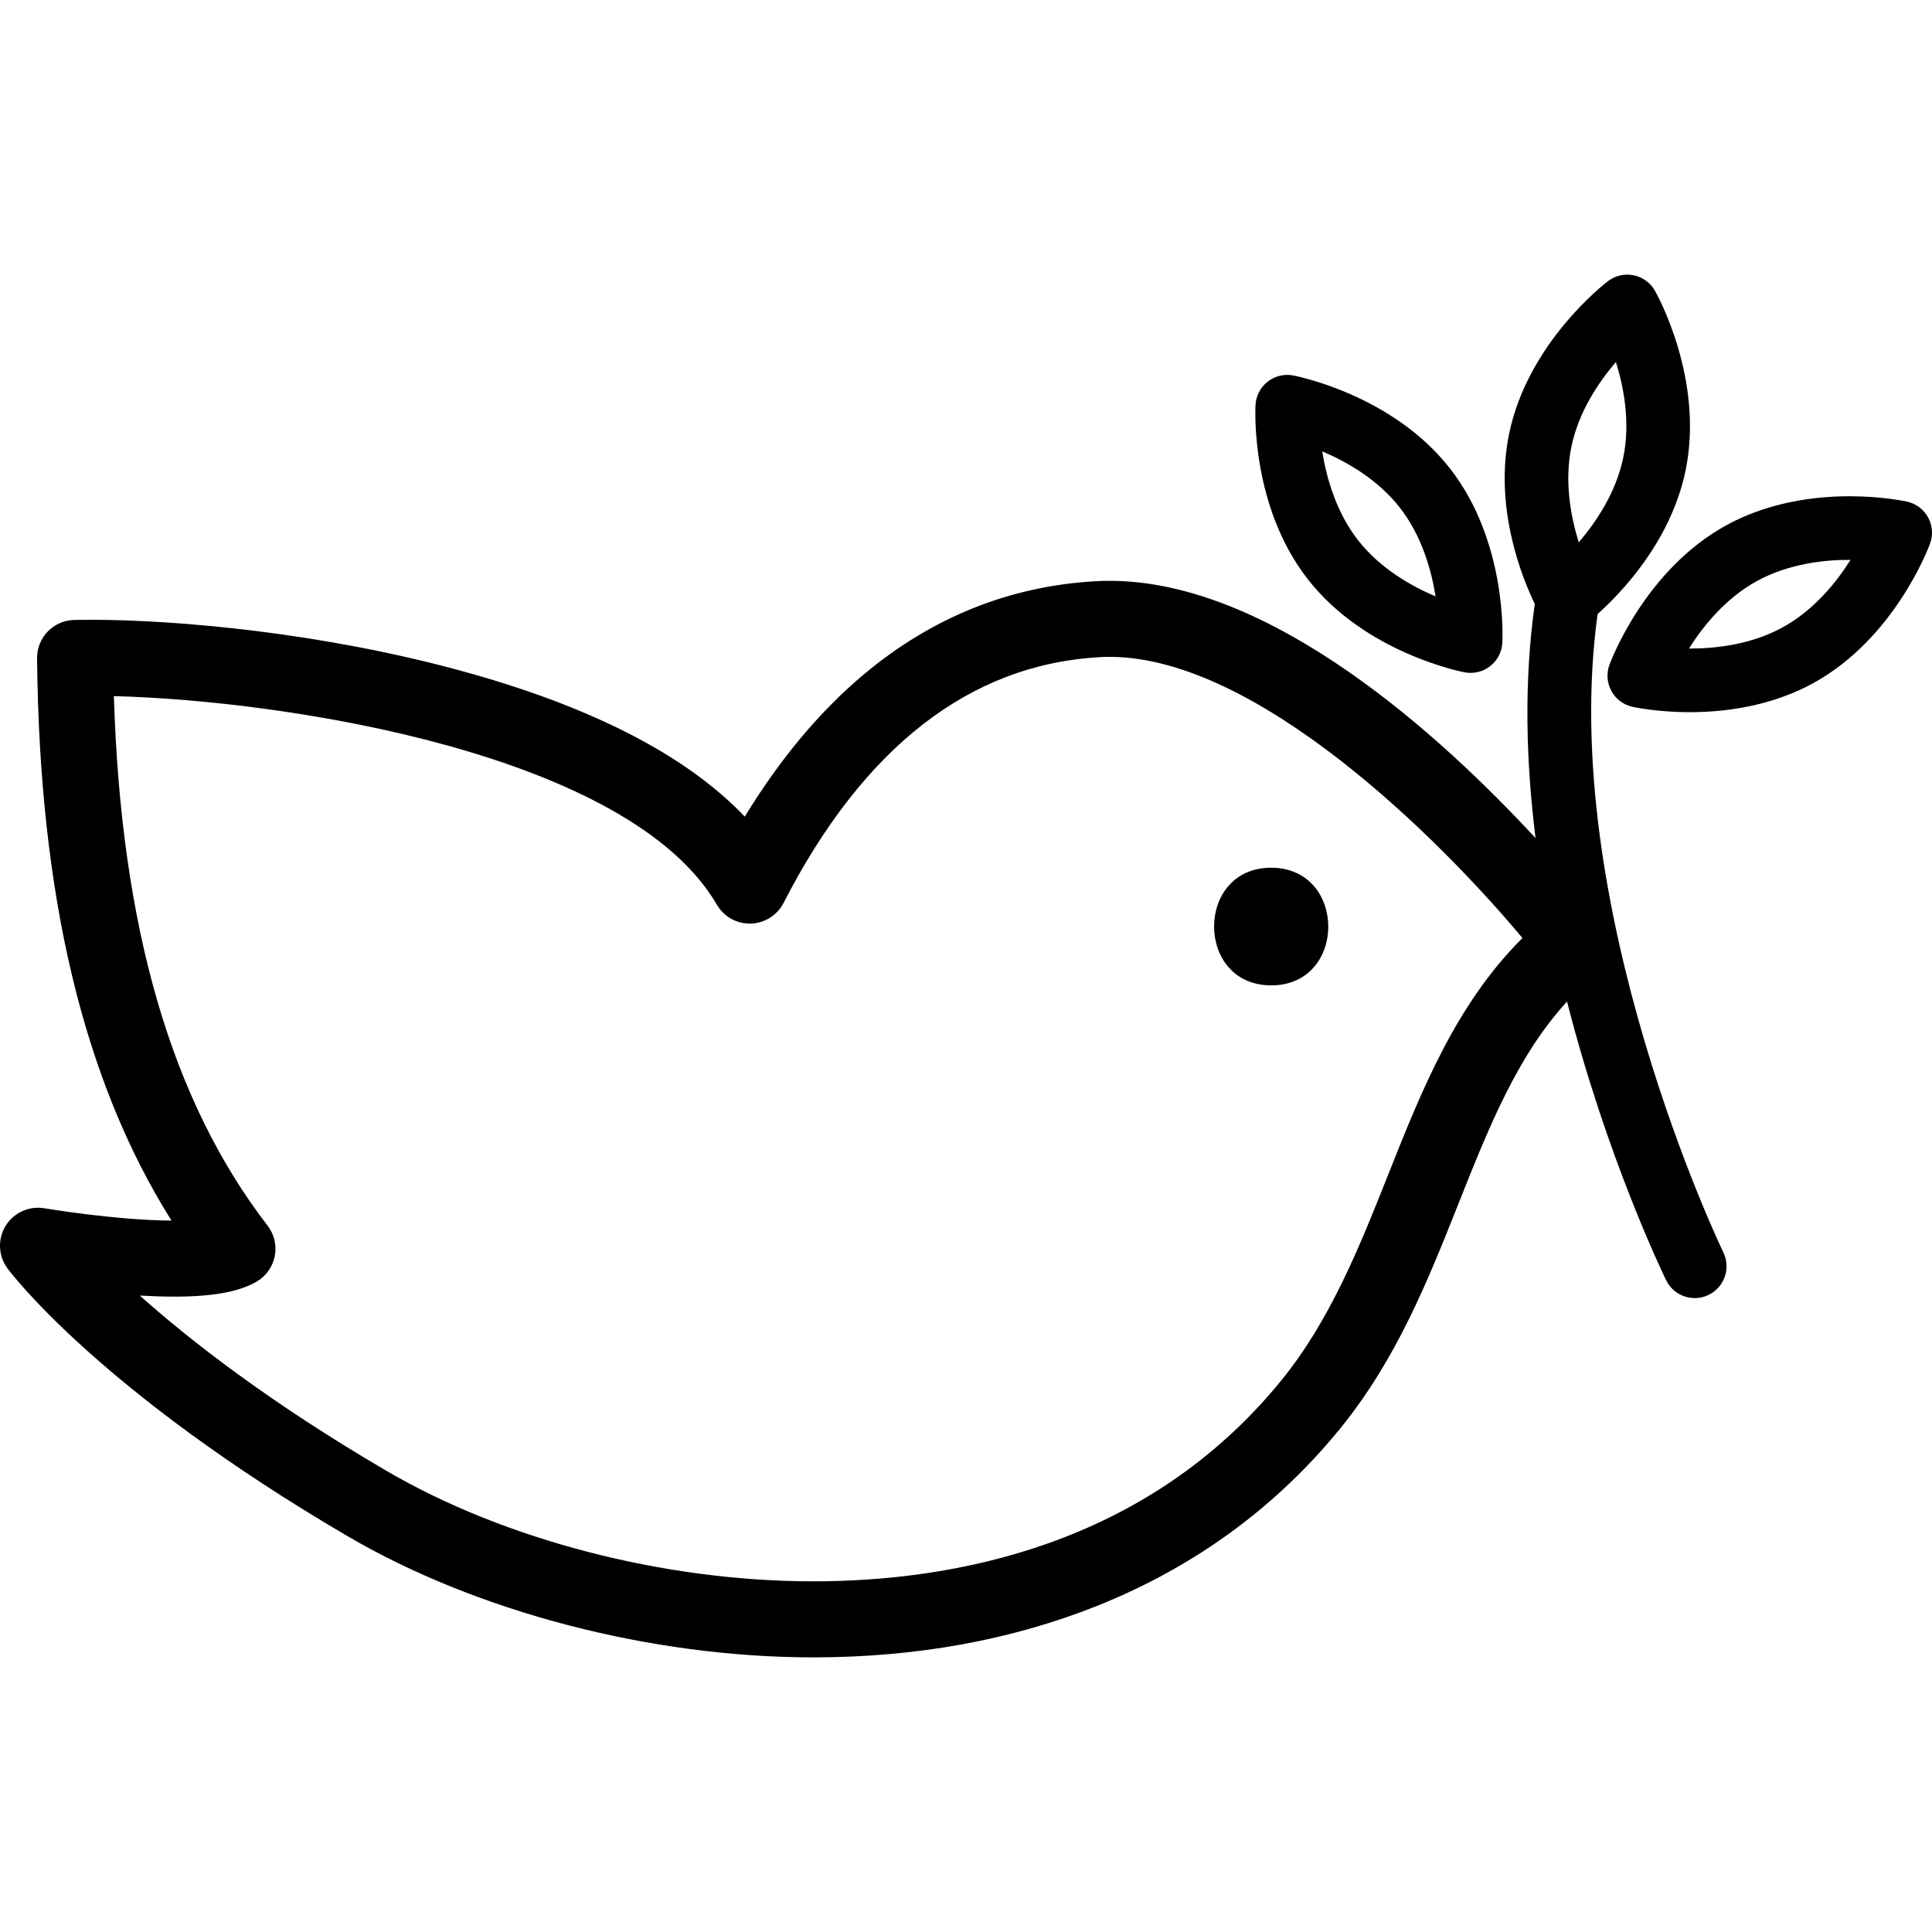
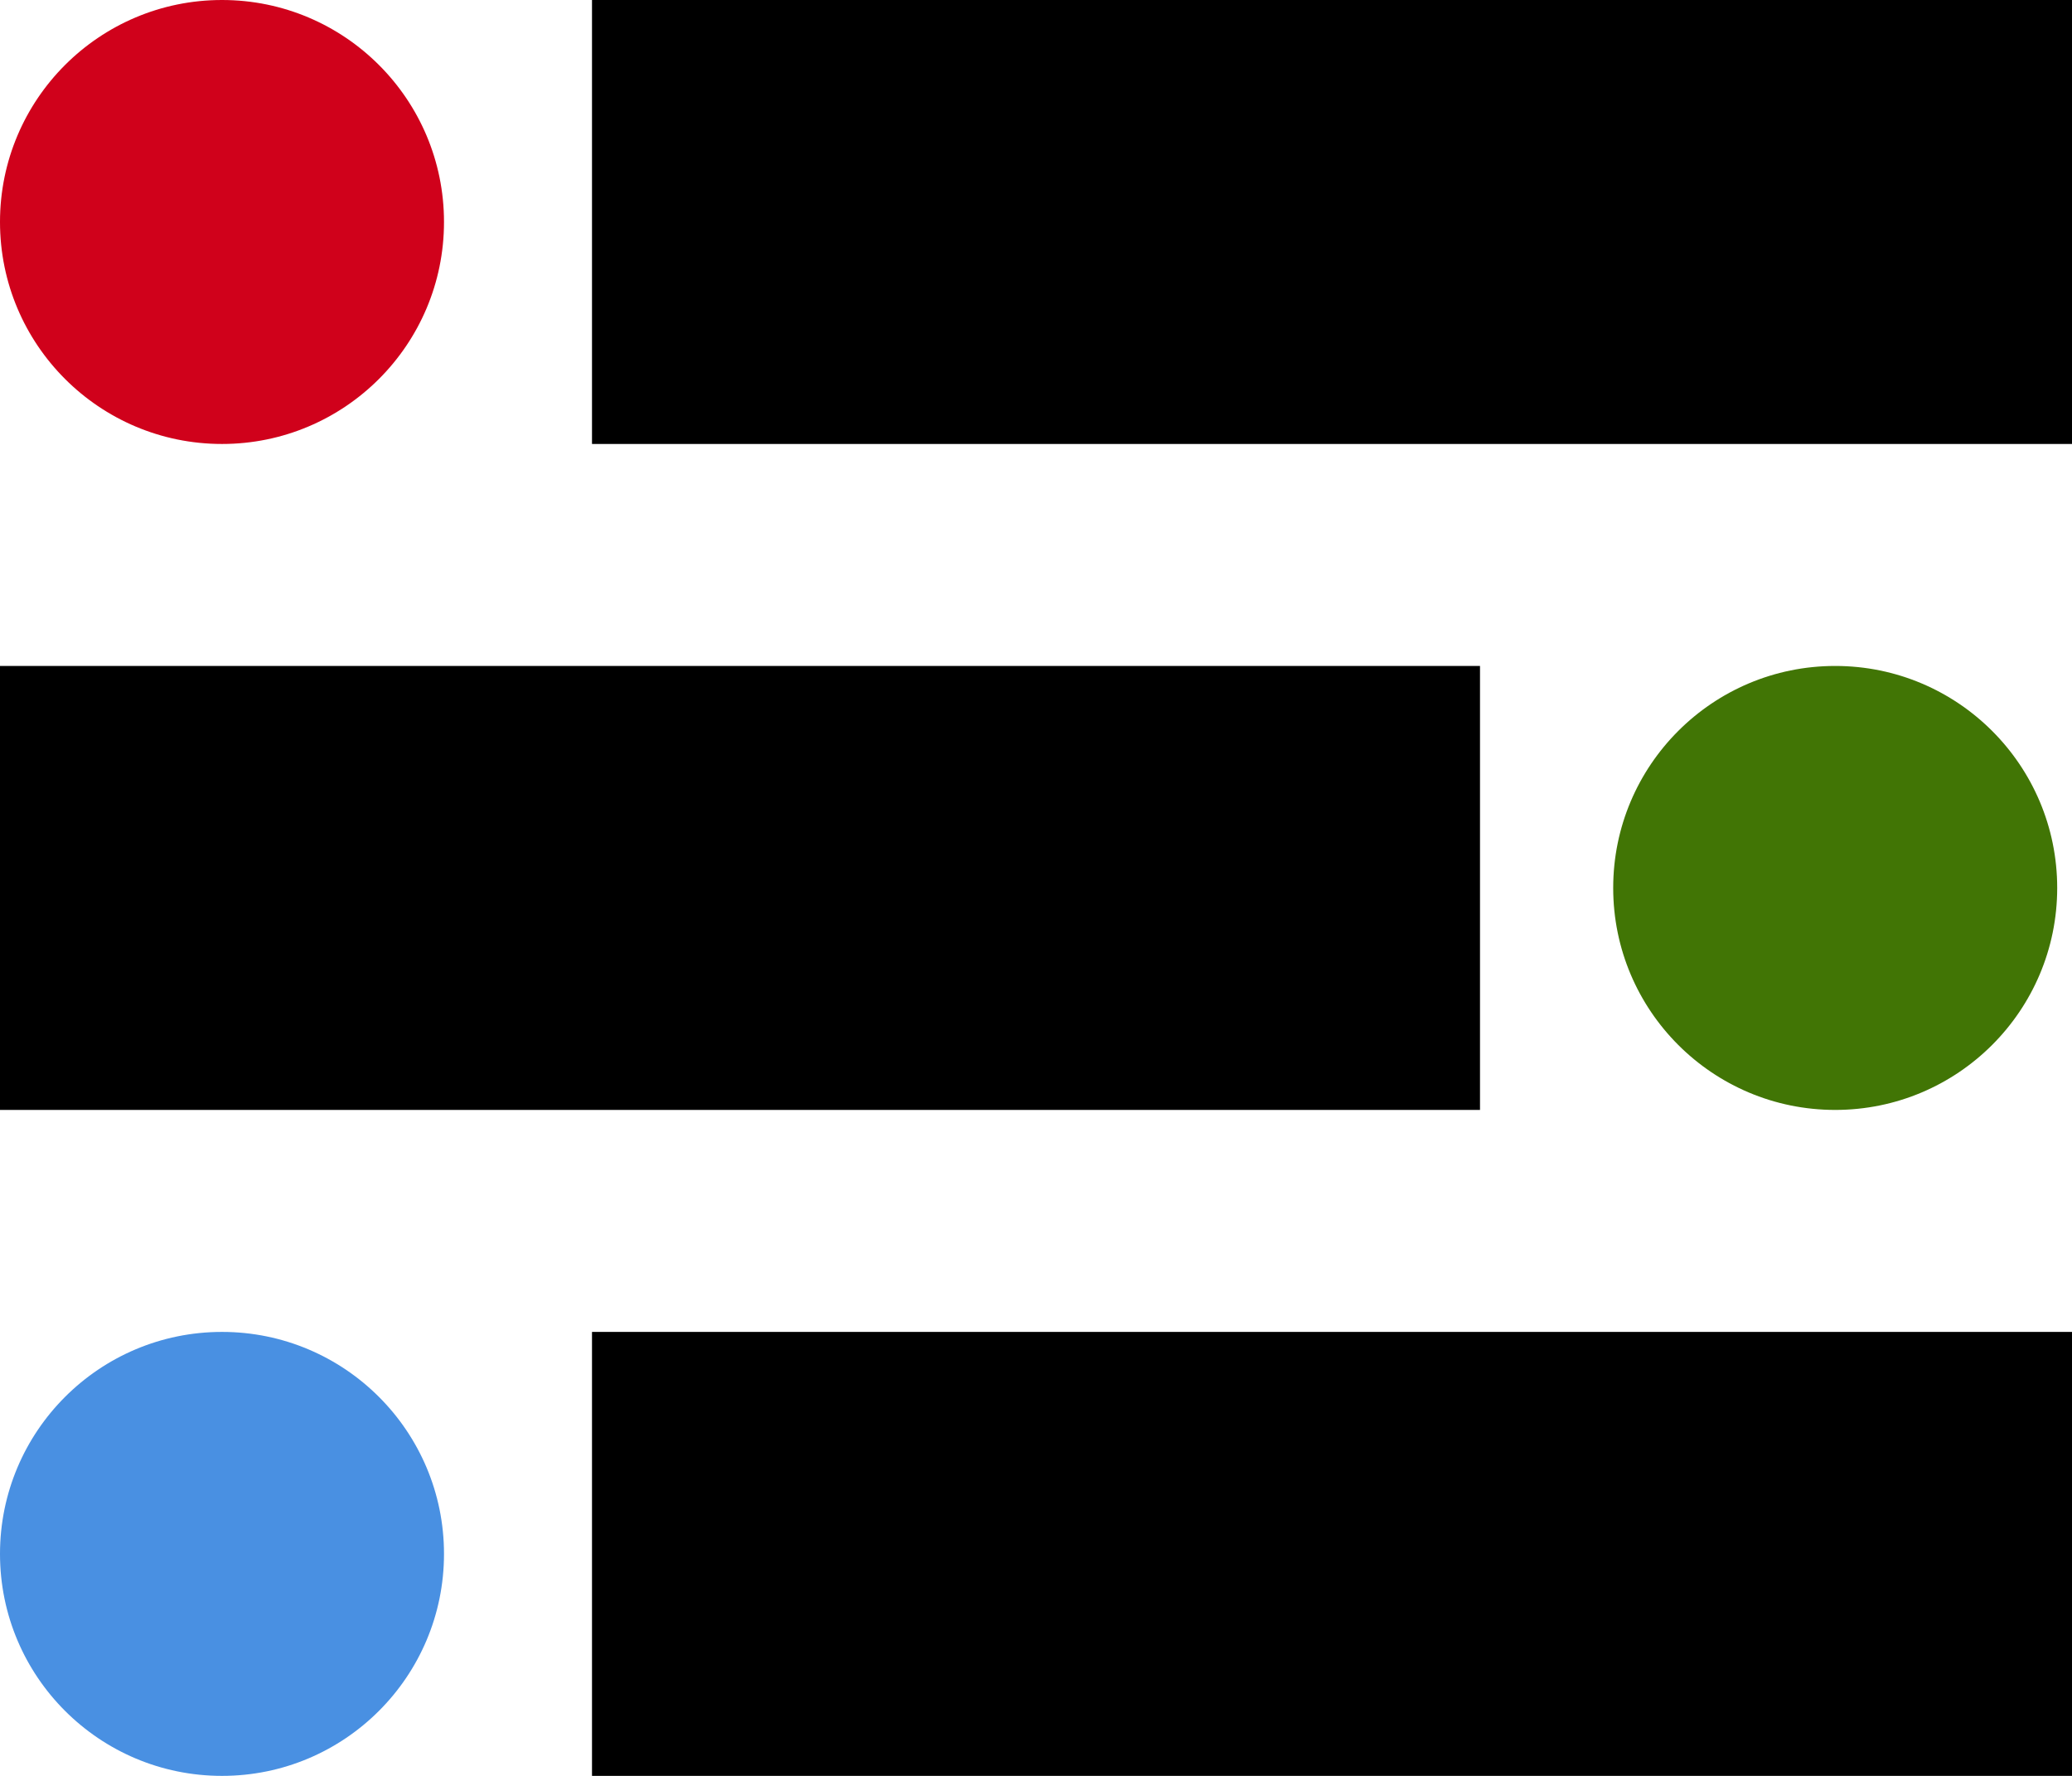
- <svg xmlns="http://www.w3.org/2000/svg" version="1.1" id="Capa_1" x="0px" y="0px" width="455.462px" height="455.462px" viewBox="0 0 455.462 455.462" style="enable-background:new 0 0 455.462 455.462;" xml:space="preserve">
-   <defs id="defs56" />
-   <g id="g11" transform="matrix(-1,0,0,1,455.4622,0)">
-     <g id="Layer_3_26_">
-       <g id="g14">
-         <path d="m 454.141,288.999 c -1.913,-3.12 -5.532,-4.765 -9.139,-4.152 -0.169,0.028 -16.773,2.815 -29.969,2.904 20.757,-33.023 31.146,-76.582 31.689,-132.554 0.049,-4.912 -3.867,-8.947 -8.778,-9.047 -1.23,-0.025 -2.517,-0.038 -3.851,-0.038 -20.696,0 -54.278,3.098 -86.46,11.792 -31.148,8.416 -53.854,20.026 -67.749,34.613 -8.282,-13.577 -17.666,-24.802 -27.995,-33.474 -16.055,-13.476 -34.458,-20.885 -54.7,-22.022 -1.096,-0.062 -2.215,-0.093 -3.327,-0.093 -38.278,0 -78.573,37.02 -100.401,60.658 2.263,-18.054 2.772,-36.904 0.184,-55.197 2.862,-5.914 9.676,-22.493 6.063,-40.07 C 95.293,80.833 77.142,66.853 76.371,66.268 c -1.723,-1.307 -3.924,-1.803 -6.043,-1.372 -2.117,0.436 -3.944,1.763 -5.012,3.644 -0.479,0.841 -11.646,20.846 -7.229,42.333 3.468,16.875 15.404,29.116 20.743,33.878 9.57,68.751 -29.171,149.523 -29.637,150.482 -1.814,3.725 -0.267,8.214 3.457,10.027 1.058,0.516 2.177,0.759 3.279,0.759 2.778,0 5.449,-1.55 6.748,-4.216 0.979,-2.009 14.047,-29.19 23.365,-65.692 11.711,12.772 18.454,29.682 25.504,47.432 7.186,18.092 14.616,36.8 27.919,53.16 15.129,18.605 34.392,32.68 57.254,41.832 20.196,8.084 42.747,12.183 67.026,12.183 38.163,0 79.182,-10.67 109.726,-28.542 58.265,-34.092 79.354,-61.979 80.225,-63.148 2.181,-2.94 2.357,-6.909 0.445,-10.029 z M 72.78,107.853 c -1.692,-8.23 -0.148,-16.47 1.74,-22.514 4.127,4.823 8.81,11.799 10.494,20 1.692,8.229 0.149,16.467 -1.74,22.513 -4.127,-4.823 -8.809,-11.799 -10.494,-19.999 z m 291.639,238.852 c -27.917,16.336 -65.552,26.088 -100.673,26.088 -32.771,0 -78.52,-8.224 -110.372,-47.398 -11.567,-14.226 -18.482,-31.634 -25.169,-48.469 -7.859,-19.789 -15.957,-40.172 -31.656,-55.788 19.316,-23.146 62.509,-66.286 97.314,-66.286 0.778,0 1.56,0.021 2.321,0.064 30.631,1.72 55.716,21.217 74.558,57.948 1.495,2.914 4.46,4.78 7.733,4.868 3.305,0.081 6.334,-1.617 7.983,-4.447 20.718,-35.552 101.181,-48.126 142.158,-49.178 -1.662,54.505 -13.546,95.4 -36.231,124.826 -1.584,2.055 -2.2,4.696 -1.688,7.24 0.512,2.544 2.101,4.741 4.355,6.022 4.177,2.374 10.32,3.479 19.338,3.479 2.645,0 5.39,-0.096 8.119,-0.255 -11.854,10.584 -30.589,25.194 -58.09,41.286 z" id="path16" />
-         <path d="m 155.756,204.563 c -17.846,0.044 -17.939,27.625 -0.084,27.734 l 0.002,0 c 0.039,0 0.068,0.001 0.105,0.001 -0.035,0 -0.068,-0.001 -0.104,-0.001 18.071,0.107 18.093,-27.78 0.081,-27.734 z" id="path18" />
-         <path d="m 104.161,157.038 c 1.329,1.04 2.959,1.592 4.62,1.592 0.467,0 0.936,-0.043 1.401,-0.132 0.95,-0.181 23.427,-4.625 36.939,-21.903 13.516,-17.279 12.414,-40.163 12.36,-41.129 -0.119,-2.159 -1.165,-4.161 -2.868,-5.493 -1.703,-1.333 -3.897,-1.866 -6.021,-1.46 -0.95,0.181 -23.425,4.625 -36.939,21.903 -13.516,17.279 -12.414,40.163 -12.36,41.129 0.119,2.159 1.165,4.161 2.868,5.493 z m 21.307,-37.381 c 5.178,-6.618 12.455,-10.777 18.283,-13.252 -1.002,6.269 -3.285,14.354 -8.444,20.948 -5.175,6.618 -12.451,10.776 -18.282,13.251 1.001,-6.267 3.286,-14.353 8.443,-20.947 z" id="path20" />
-         <path d="m 57.055,167.894 c 7.753,0 13.33,-1.213 13.563,-1.265 2.111,-0.466 3.919,-1.821 4.958,-3.717 1.039,-1.896 1.21,-4.147 0.469,-6.179 -0.332,-0.908 -8.346,-22.372 -27.579,-32.92 -8.139,-4.464 -18.174,-6.824 -29.02,-6.824 -7.753,0 -13.33,1.212 -13.564,1.264 -2.11,0.466 -3.918,1.821 -4.958,3.716 -1.039,1.896 -1.211,4.148 -0.469,6.179 0.331,0.909 8.344,22.373 27.579,32.921 8.139,4.464 18.174,6.824 29.019,6.824 0,0.001 0.001,0.001 0.002,0.001 z M 19.202,131.989 c 5.805,-0.049 14.446,0.805 22.051,4.975 7.379,4.047 12.662,10.571 16.045,15.929 -0.081,0 -0.161,0 -0.243,0 l -10e-4,0 c -5.81,0 -14.309,-0.864 -21.807,-4.976 -7.38,-4.046 -12.663,-10.571 -16.045,-15.928 z" id="path22" />
-       </g>
-     </g>
+ <svg xmlns="http://www.w3.org/2000/svg" height="120" viewBox="0 0 140 120" width="140">
+   <g fill="none" fill-rule="evenodd">
+     <path d="m40 0h100v30h-100z" fill="#000" />
+     <path d="m0 45h100v30h-100z" fill="#000" />
+     <circle cx="15" cy="15" fill="#d0011b" r="15" />
+     <path d="m40 90h100v30h-100z" fill="#000" />
+     <circle cx="15" cy="105" fill="#4990e2" r="15" />
+     <ellipse cx="124" cy="60" fill="#417505" rx="15" ry="15" />
  </g>
-   <g id="g24" />
-   <g id="g26" />
-   <g id="g28" />
-   <g id="g30" />
-   <g id="g32" />
-   <g id="g34" />
-   <g id="g36" />
-   <g id="g38" />
-   <g id="g40" />
-   <g id="g42" />
-   <g id="g44" />
-   <g id="g46" />
-   <g id="g48" />
-   <g id="g50" />
-   <g id="g52" />
</svg>
